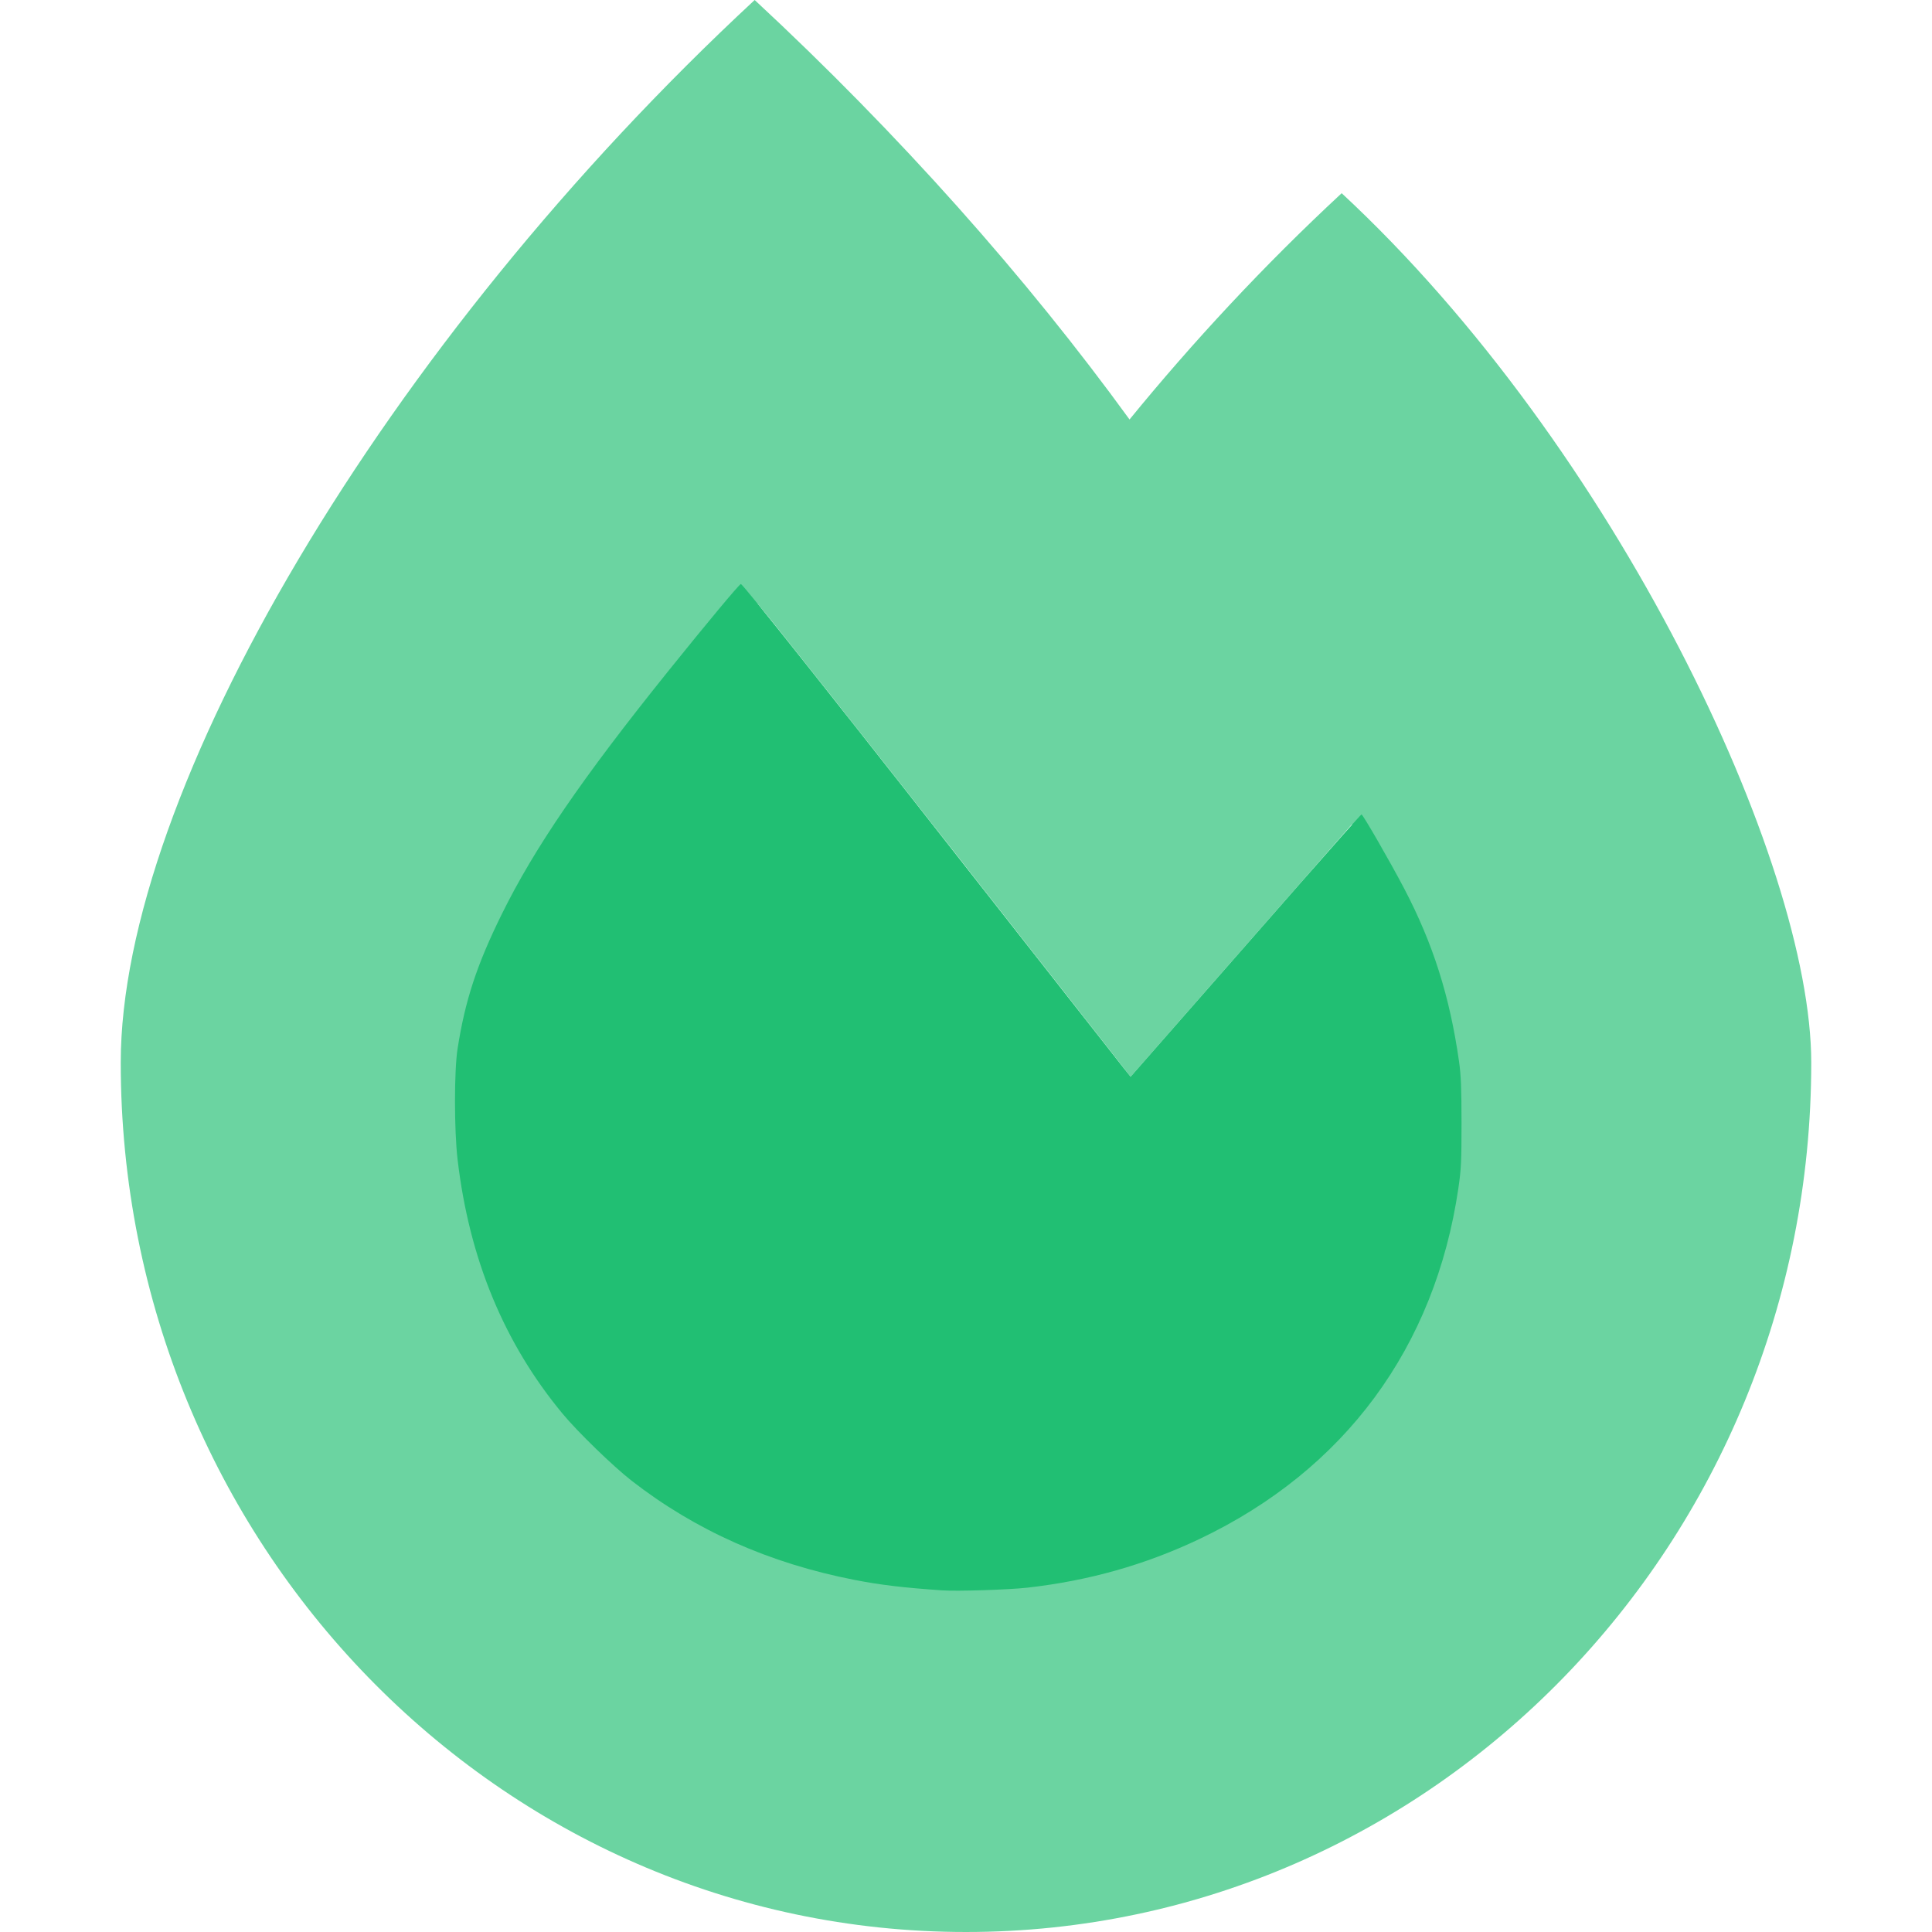
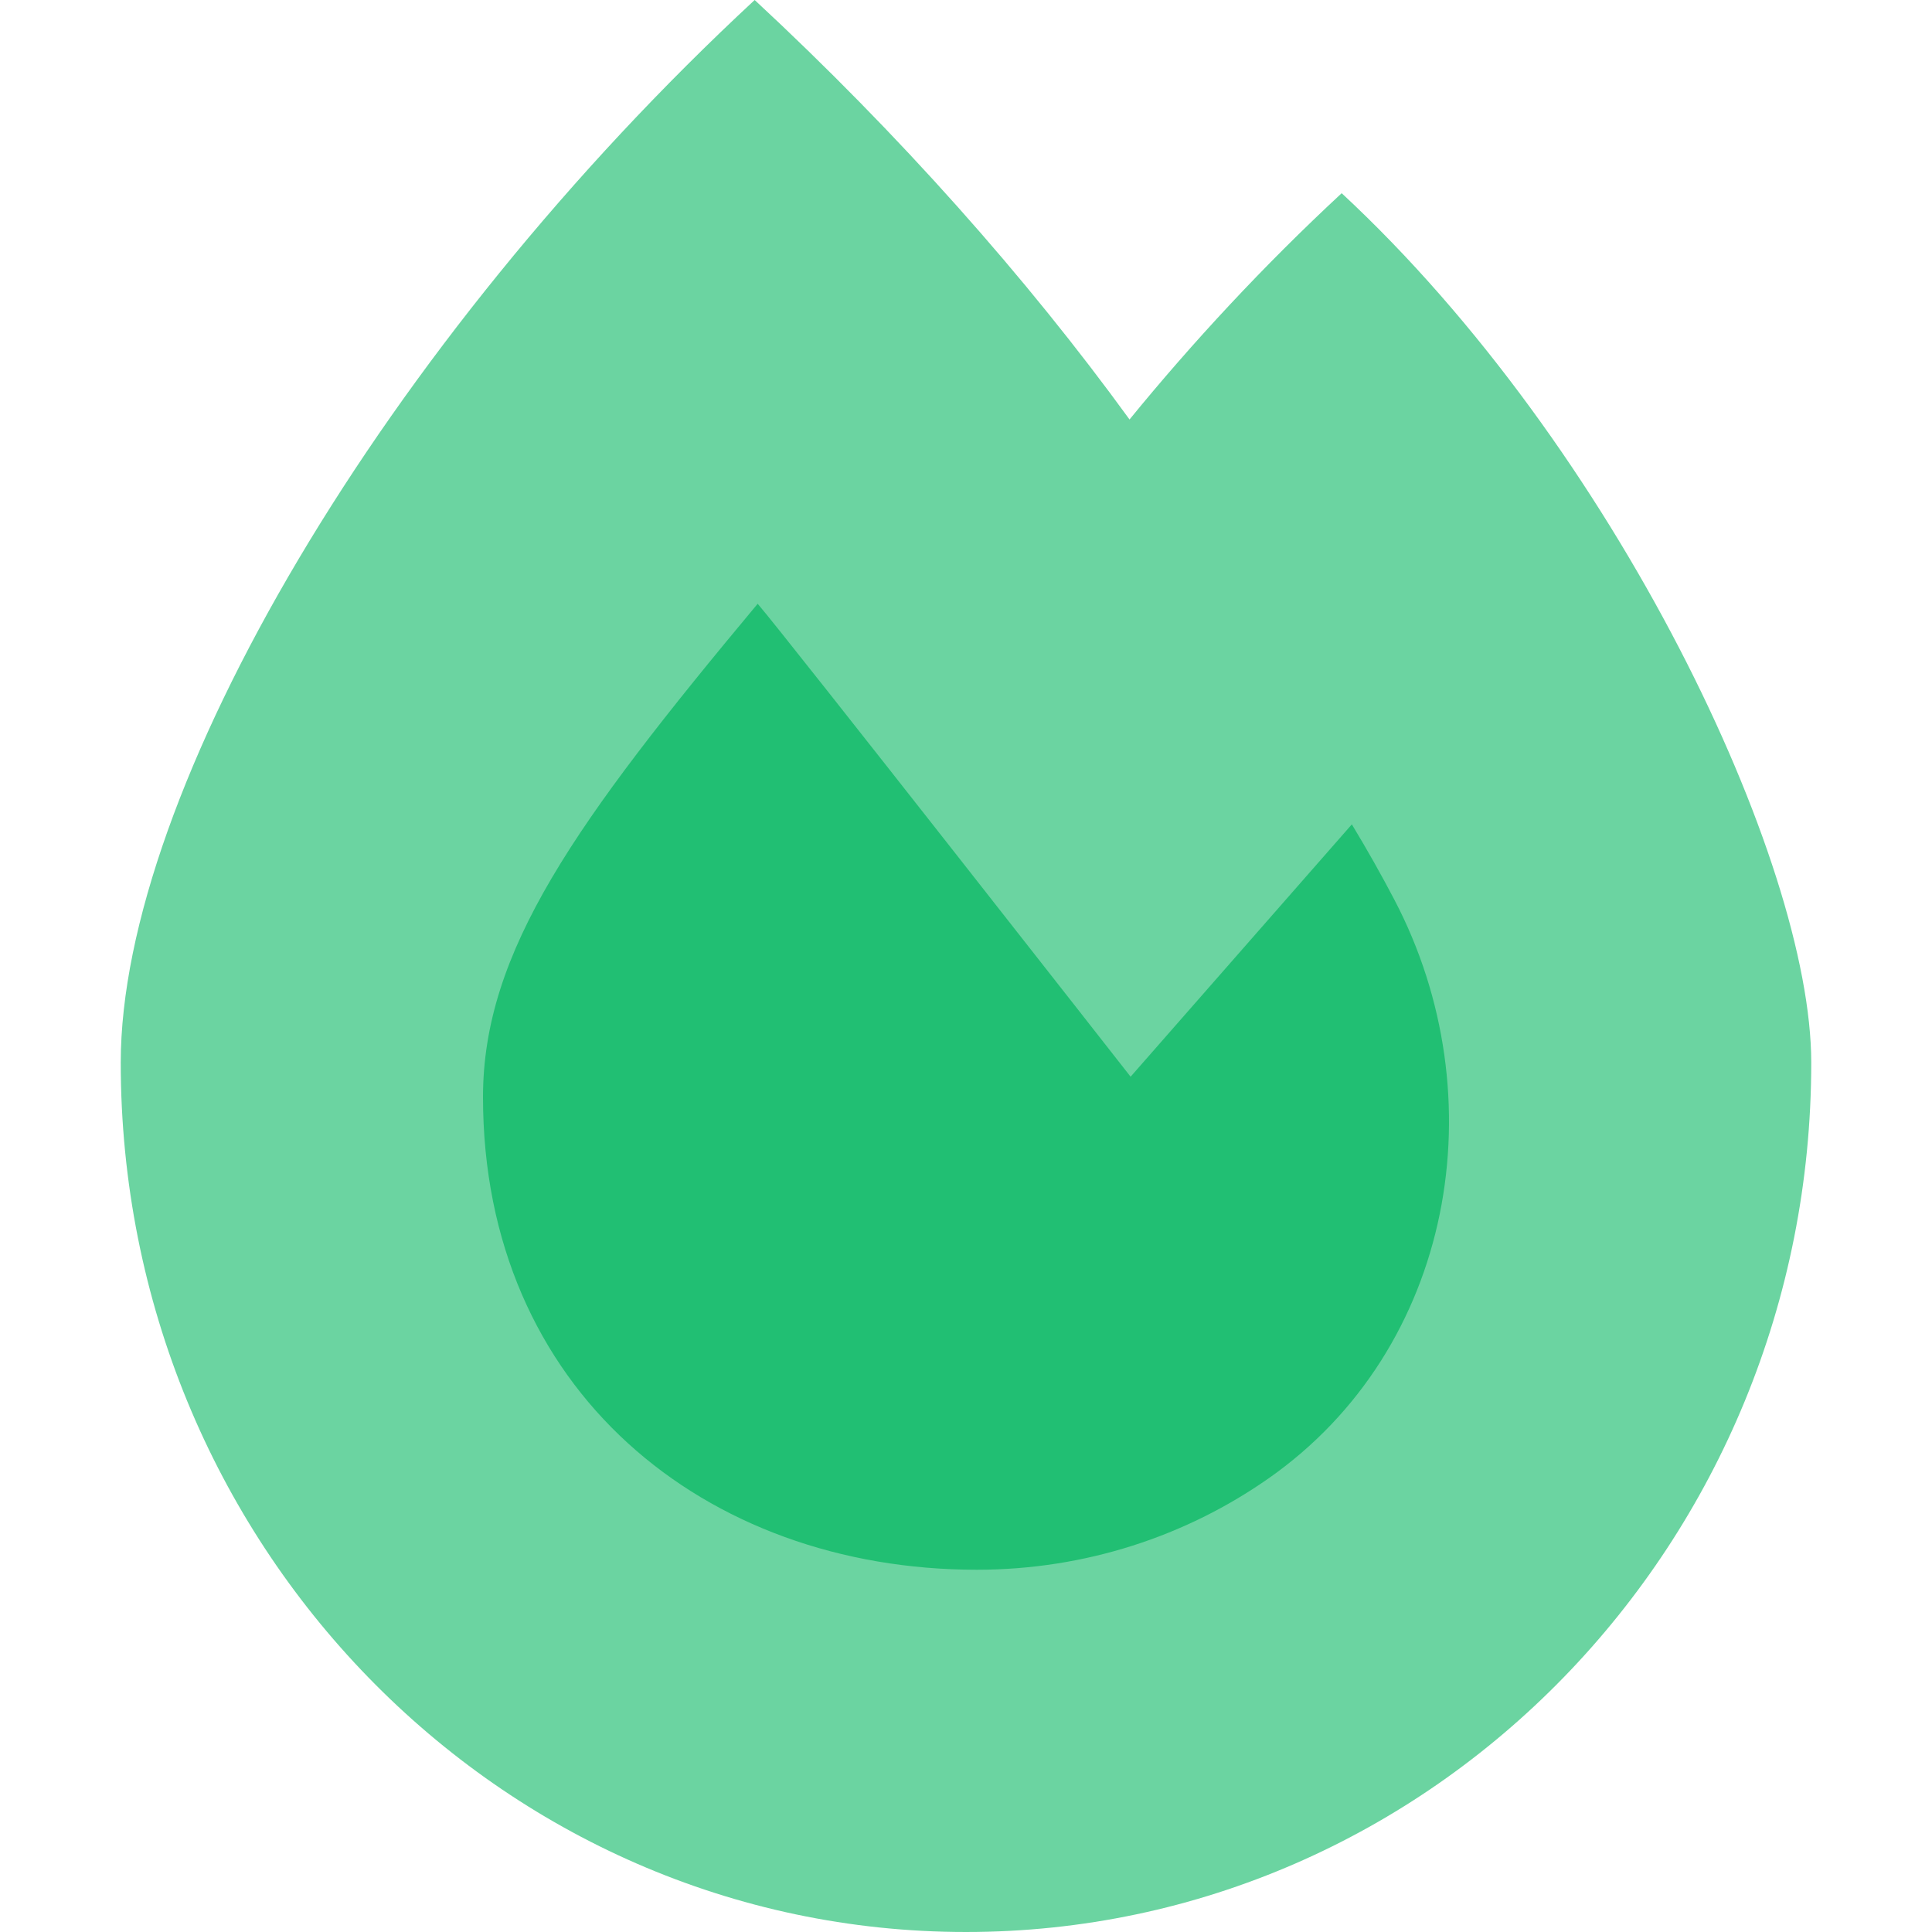
- <svg xmlns="http://www.w3.org/2000/svg" width="512" height="512" viewBox="0 0 135.467 135.467" version="1.1" id="svg8">
+ <svg xmlns="http://www.w3.org/2000/svg" id="svg8" version="1.1" viewBox="0 0 135.467 135.467" height="512" width="512">
  <defs id="defs2" />
-   <g id="layer1" transform="translate(0,-161.5333)">
-     <path id="path3857" d="m 94.075,175.08 c -5.503,5.106 -10.472,10.475 -14.875,15.867 -7.213,-9.935 -16.155,-20.013 -26.284,-29.414 -25.998,24.122 -44.45,55.552 -44.45,74.507 0,33.668 26.535,60.96 59.267,60.96 32.732,0 59.267,-27.292 59.267,-60.96 0,-14.094 -13.753,-43.164 -32.925,-60.96 z m -5.151,90.13 c -5.731,4.011 -12.798,6.39 -20.434,6.39 -19.09,0 -34.623,-12.631 -34.623,-33.139 0,-10.216 6.432,-19.217 19.259,-34.594 1.834,2.111 26.149,33.163 26.149,33.163 l 15.513,-17.695 c 1.095,1.812 2.093,3.585 2.982,5.284 7.236,13.809 4.183,31.477 -8.845,40.592 z" style="fill:#6bd4a1;stroke-width:0.265;fill-opacity:1" />
-     <path style="fill:#21bf73;fill-opacity:1;stroke-width:0.098" d="m 66.07,273.046 c -2.717,-0.186 -4.329,-0.378 -6.159,-0.735 -5.964,-1.164 -11.148,-3.471 -15.624,-6.954 -1.298,-1.01 -3.777,-3.416 -4.836,-4.693 -4.111,-4.959 -6.552,-10.869 -7.367,-17.834 -0.241,-2.06 -0.242,-6.207 -0.001,-7.754 0.526,-3.386 1.346,-5.885 3.096,-9.434 2.295,-4.655 5.626,-9.52 11.644,-17.01 2.737,-3.406 5.02,-6.146 5.123,-6.148 0.153,-0.004 6.702,8.257 20.722,26.14 3.056,3.898 5.793,7.384 6.081,7.747 l 0.525,0.659 3.836,-4.374 c 2.11,-2.406 5.737,-6.541 8.059,-9.19 2.323,-2.649 4.256,-4.821 4.295,-4.827 0.091,-0.013 2.035,3.363 3.007,5.221 2.014,3.85 3.184,7.544 3.832,12.096 0.137,0.961 0.174,1.88 0.175,4.301 10e-4,2.699 -0.026,3.266 -0.221,4.595 -1.639,11.168 -7.978,19.756 -18.153,24.592 -3.805,1.809 -7.76,2.927 -12.073,3.413 -1.299,0.146 -4.911,0.261 -5.963,0.189 z" id="path4698" />
+   <g id="layer5">
+     <rect transform="translate(0,-161.5333)" y="198.438" x="26.58" height="77.035" width="81.036" id="rect990" style="fill:#21bf73;stroke-width:0.265;fill-opacity:1" />
+   </g>
+   <g transform="translate(0,-161.5333)" id="layer1">
+     <path style="fill:#6bd4a1;stroke-width:0.265;fill-opacity:1" d="m 94.075,175.08 c -5.503,5.106 -10.472,10.475 -14.875,15.867 -7.213,-9.935 -16.155,-20.013 -26.284,-29.414 -25.998,24.122 -44.45,55.552 -44.45,74.507 0,33.668 26.535,60.96 59.267,60.96 32.732,0 59.267,-27.292 59.267,-60.96 0,-14.094 -13.753,-43.164 -32.925,-60.96 z m -5.151,90.13 c -5.731,4.011 -12.798,6.39 -20.434,6.39 -19.09,0 -34.623,-12.631 -34.623,-33.139 0,-10.216 6.432,-19.217 19.259,-34.594 1.834,2.111 26.149,33.163 26.149,33.163 l 15.513,-17.695 c 1.095,1.812 2.093,3.585 2.982,5.284 7.236,13.809 4.183,31.477 -8.845,40.592 z" id="path3857" />
  </g>
</svg>
